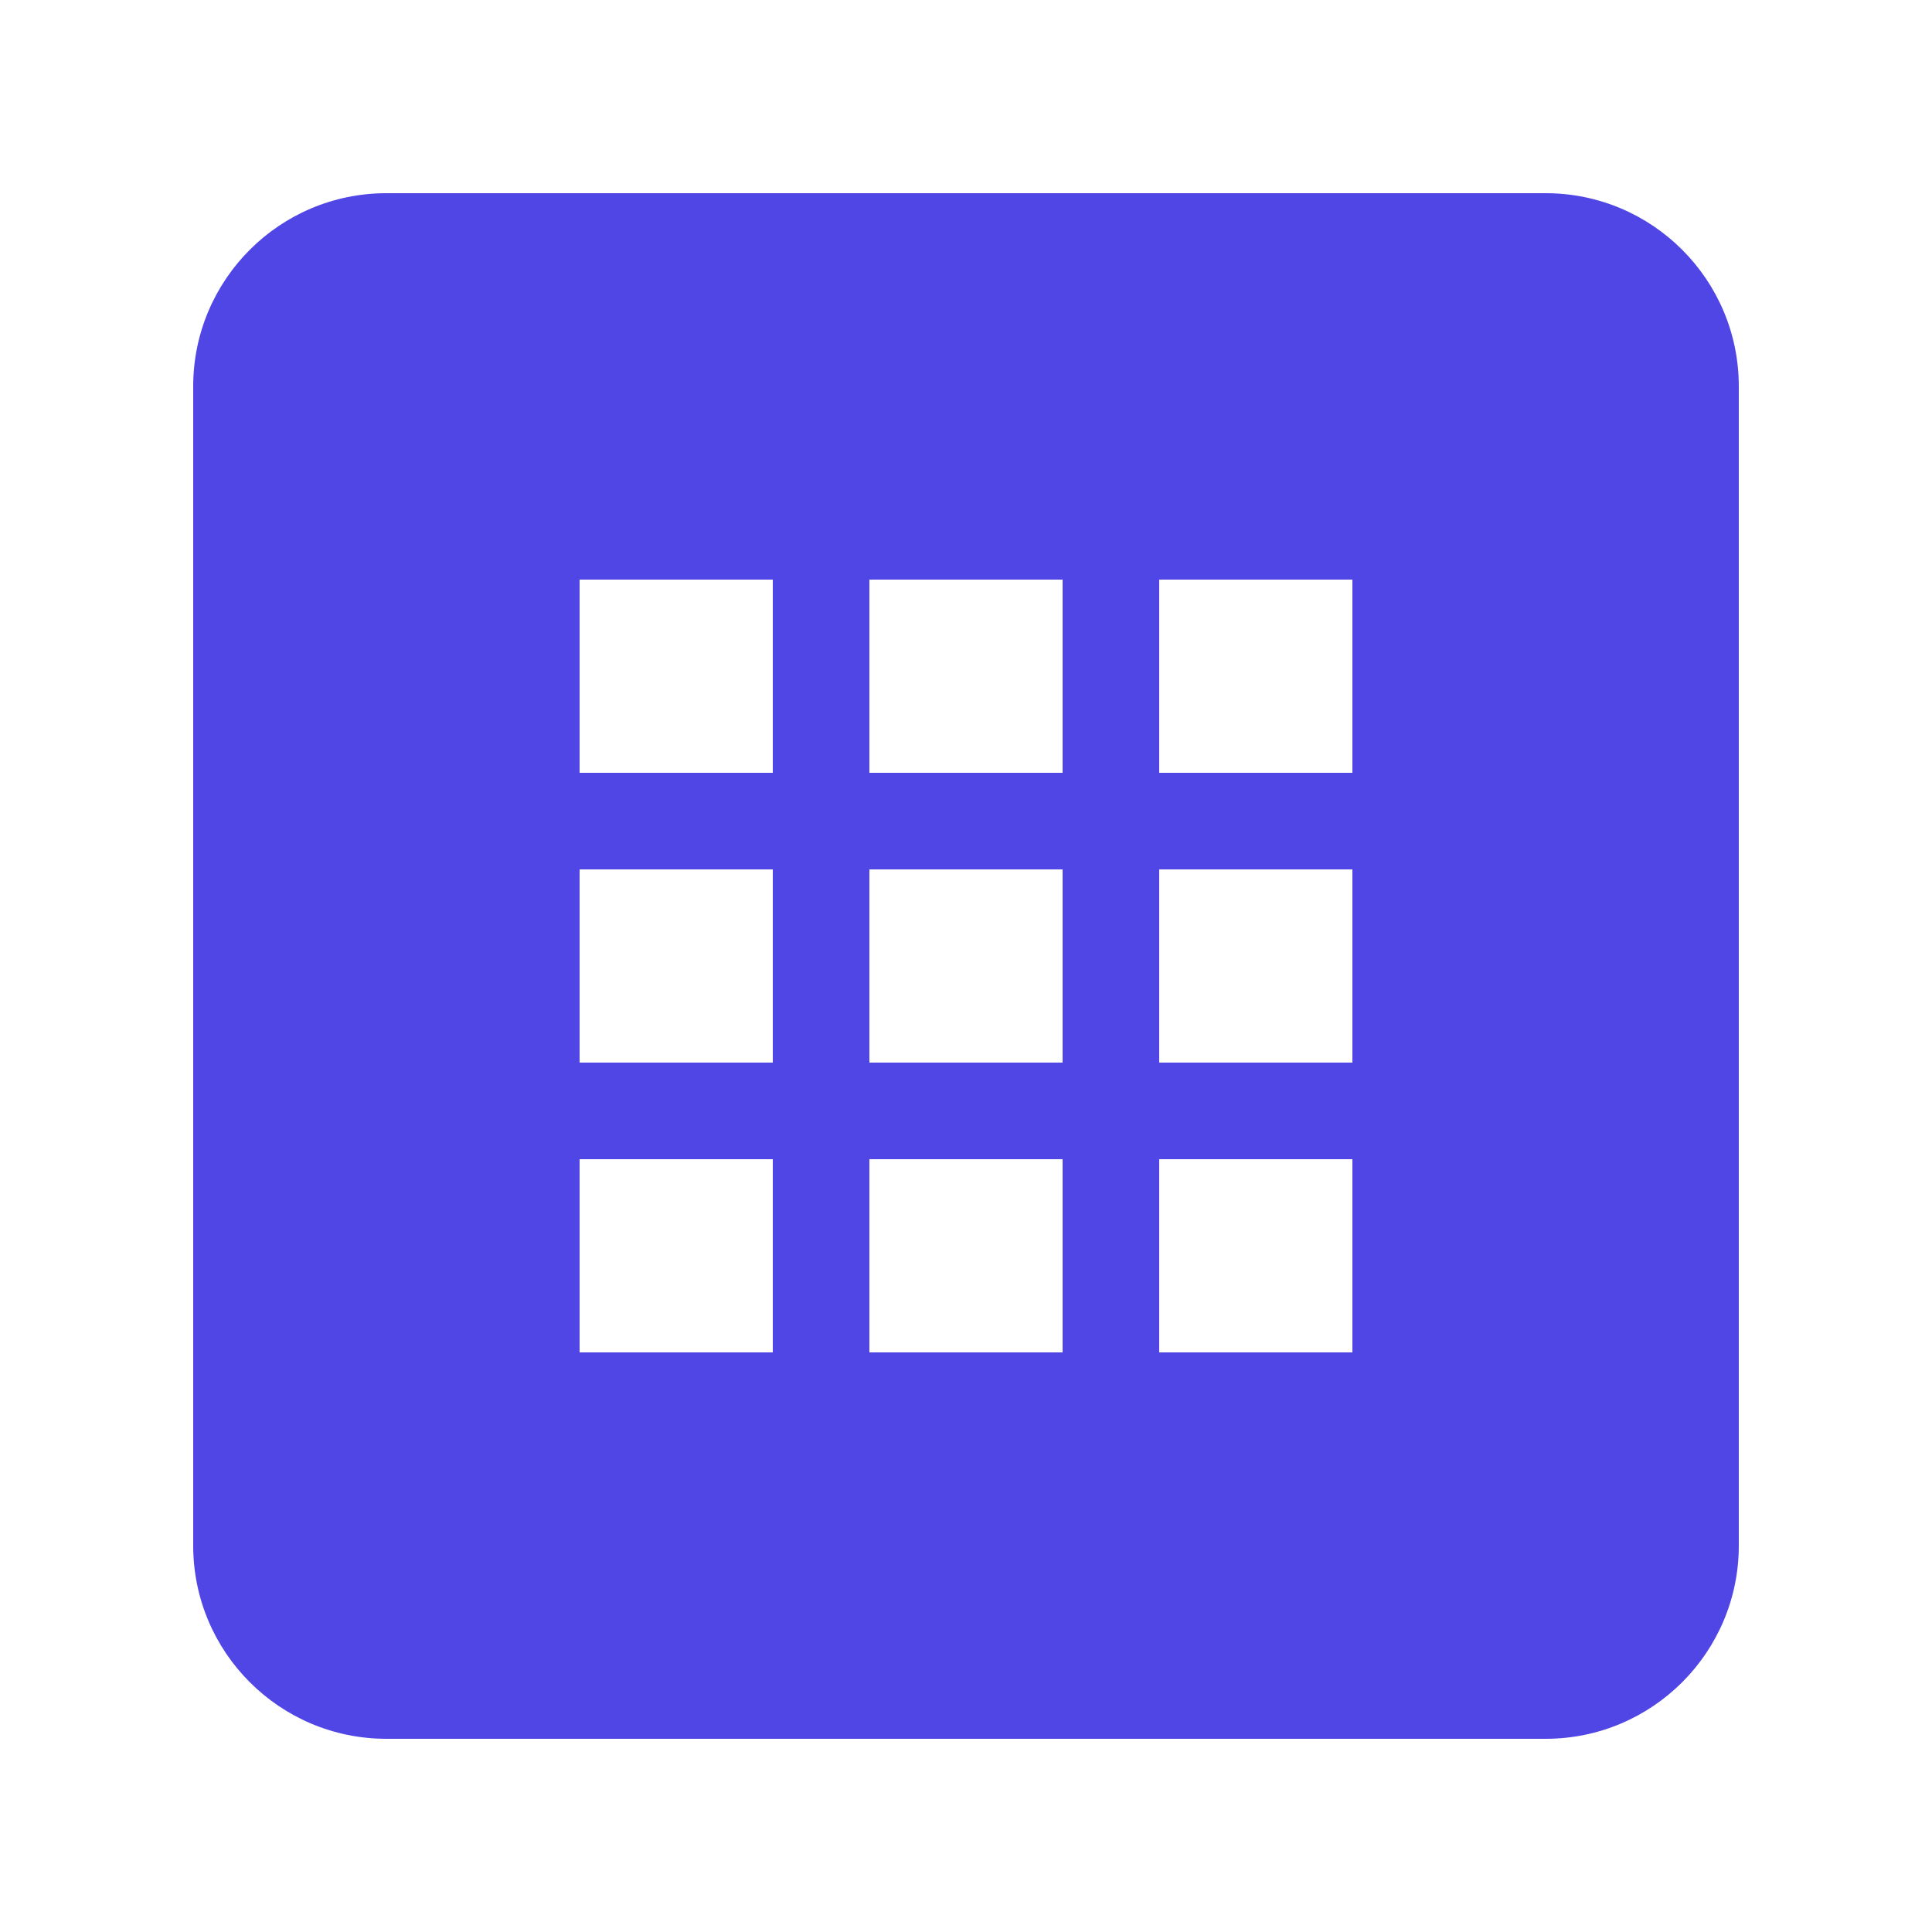
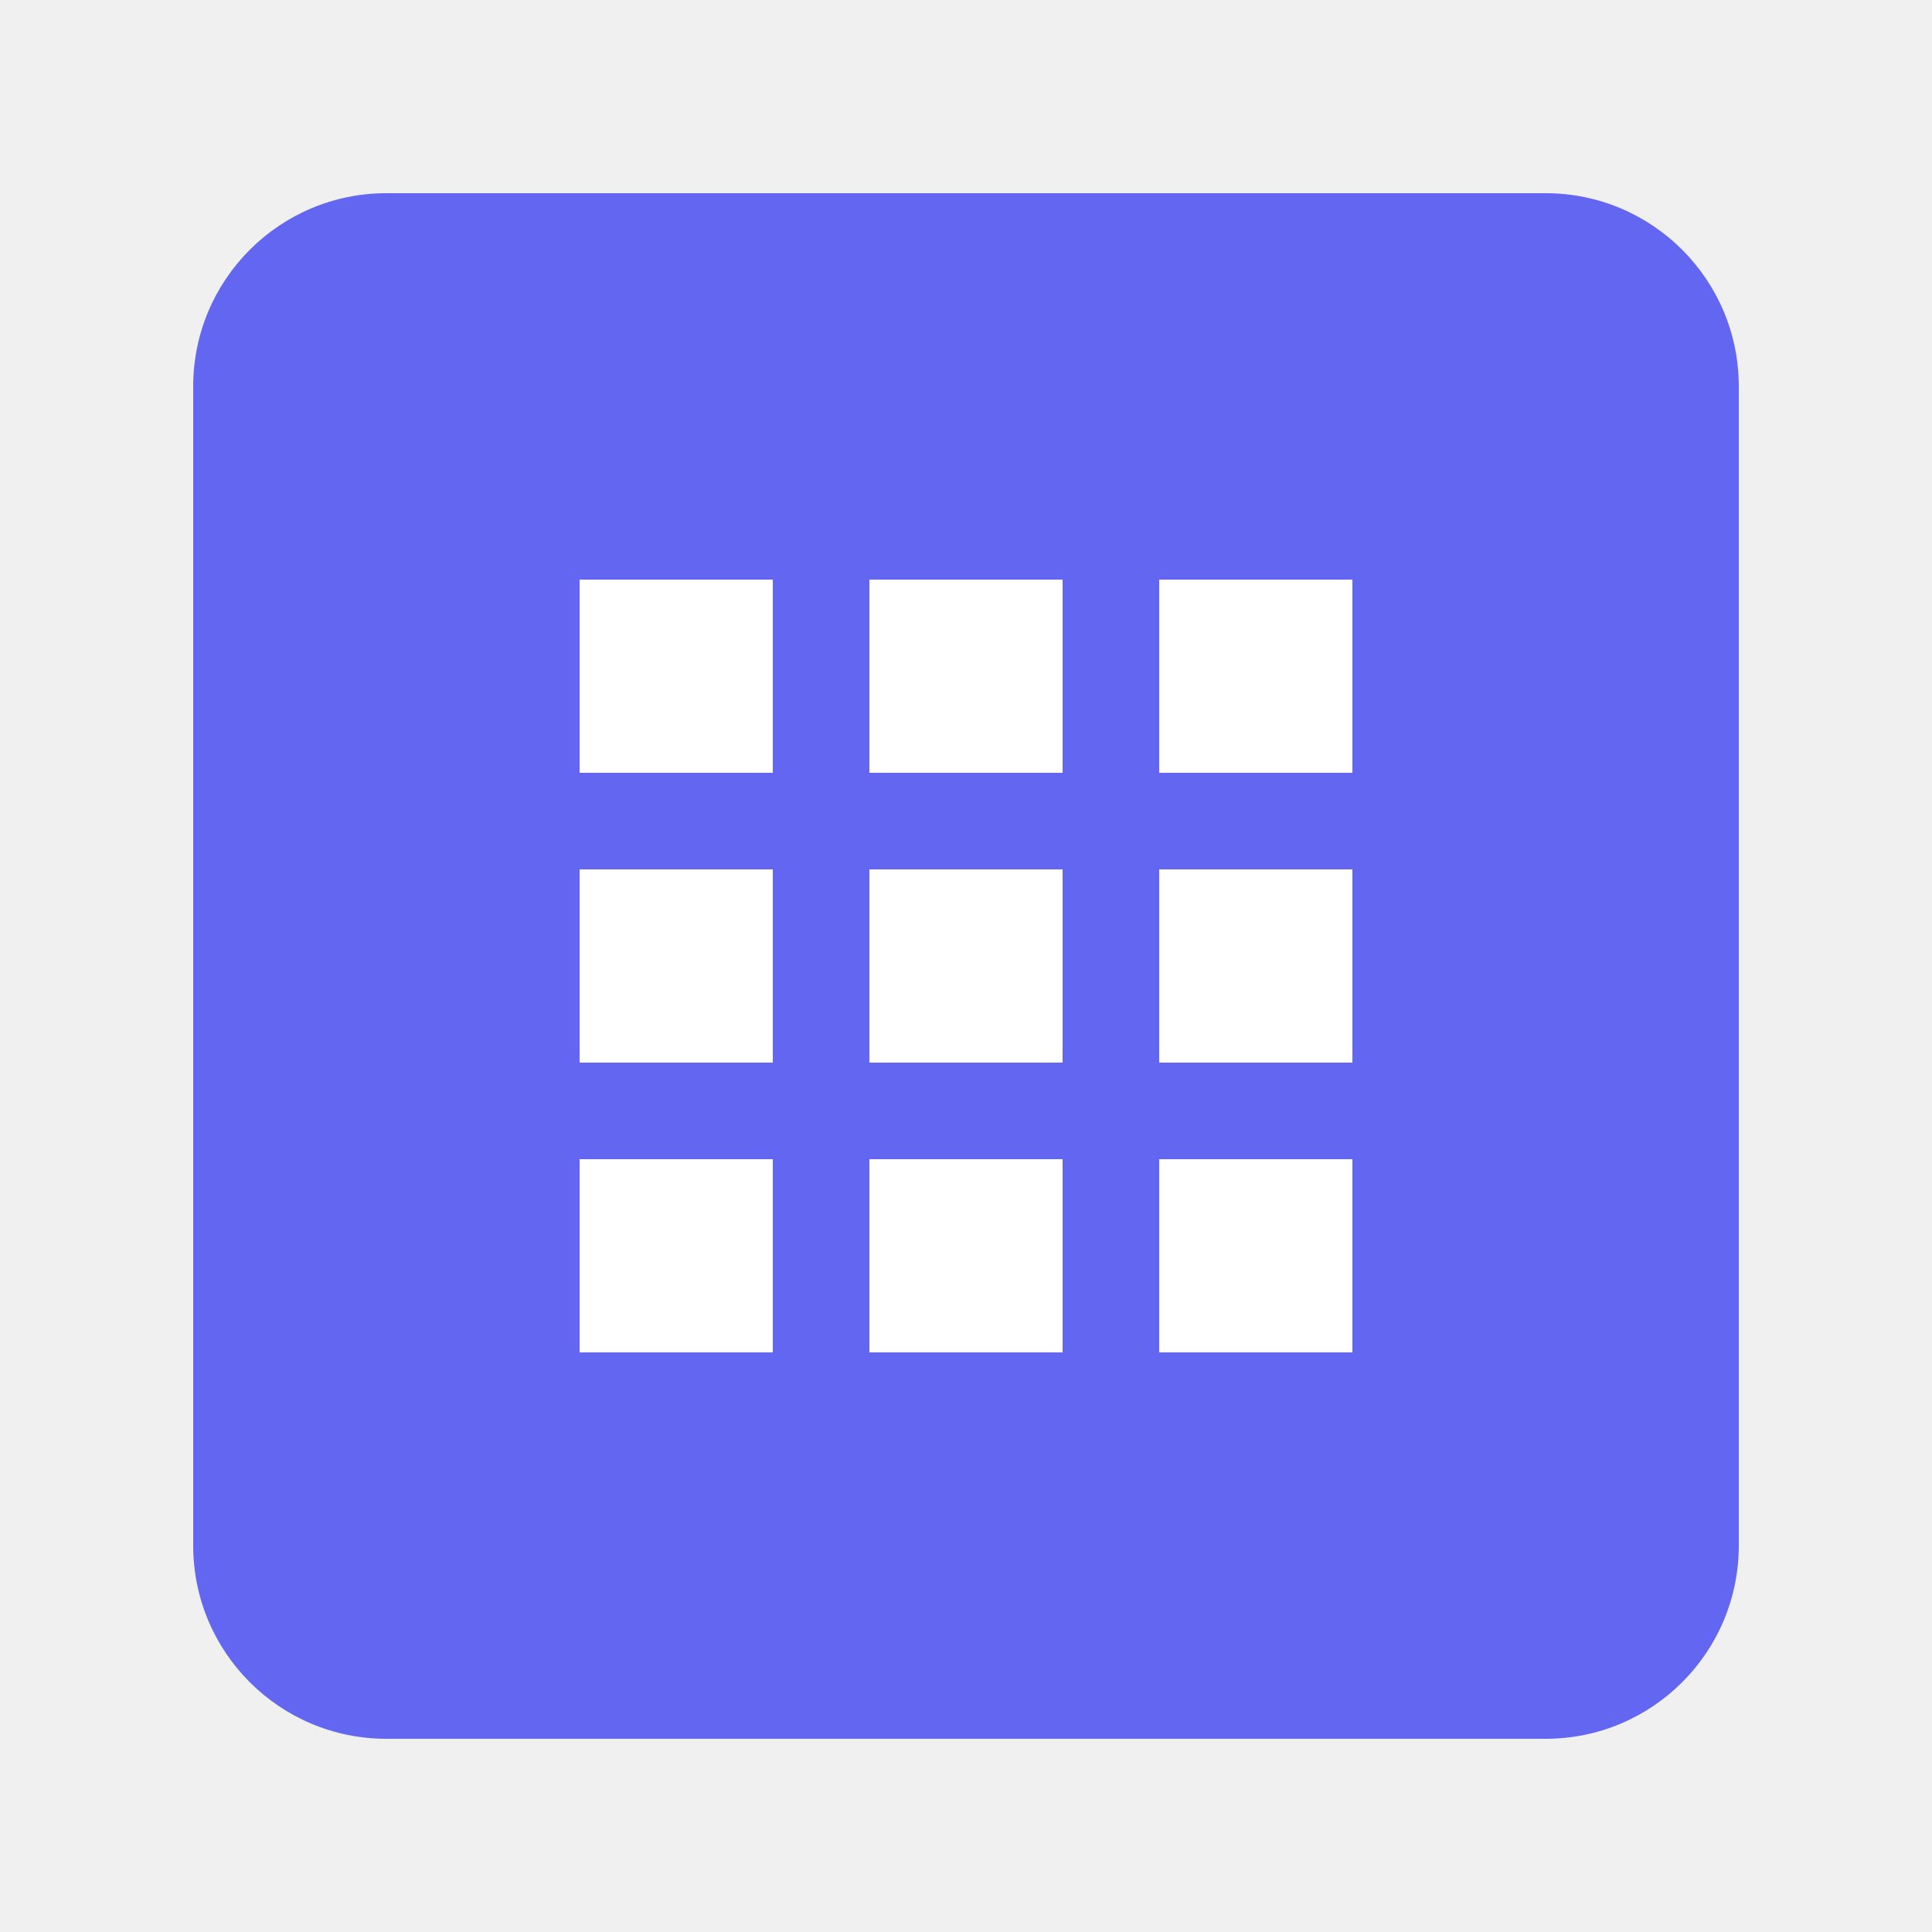
<svg xmlns="http://www.w3.org/2000/svg" width="200" height="200" viewBox="0 0 200 200">
-   <rect width="200" height="200" fill="#ffffff" />
-   <rect x="20" y="20" width="160" height="160" rx="20" fill="#4F46E5" />
+   <rect width="200" height="200" fill="transparent" />
+   <rect x="20" y="20" width="160" height="160" rx="20" fill="#6366F1" />
  <path fill="#ffffff" d="M60 60h20v20H60zm30 0h20v20H90zm30 0h20v20h-20zm-60 30h20v20H60zm30 0h20v20H90zm30 0h20v20h-20zm-60 30h20v20H60zm30 0h20v20H90zm30 0h20v20h-20z" />
</svg>
